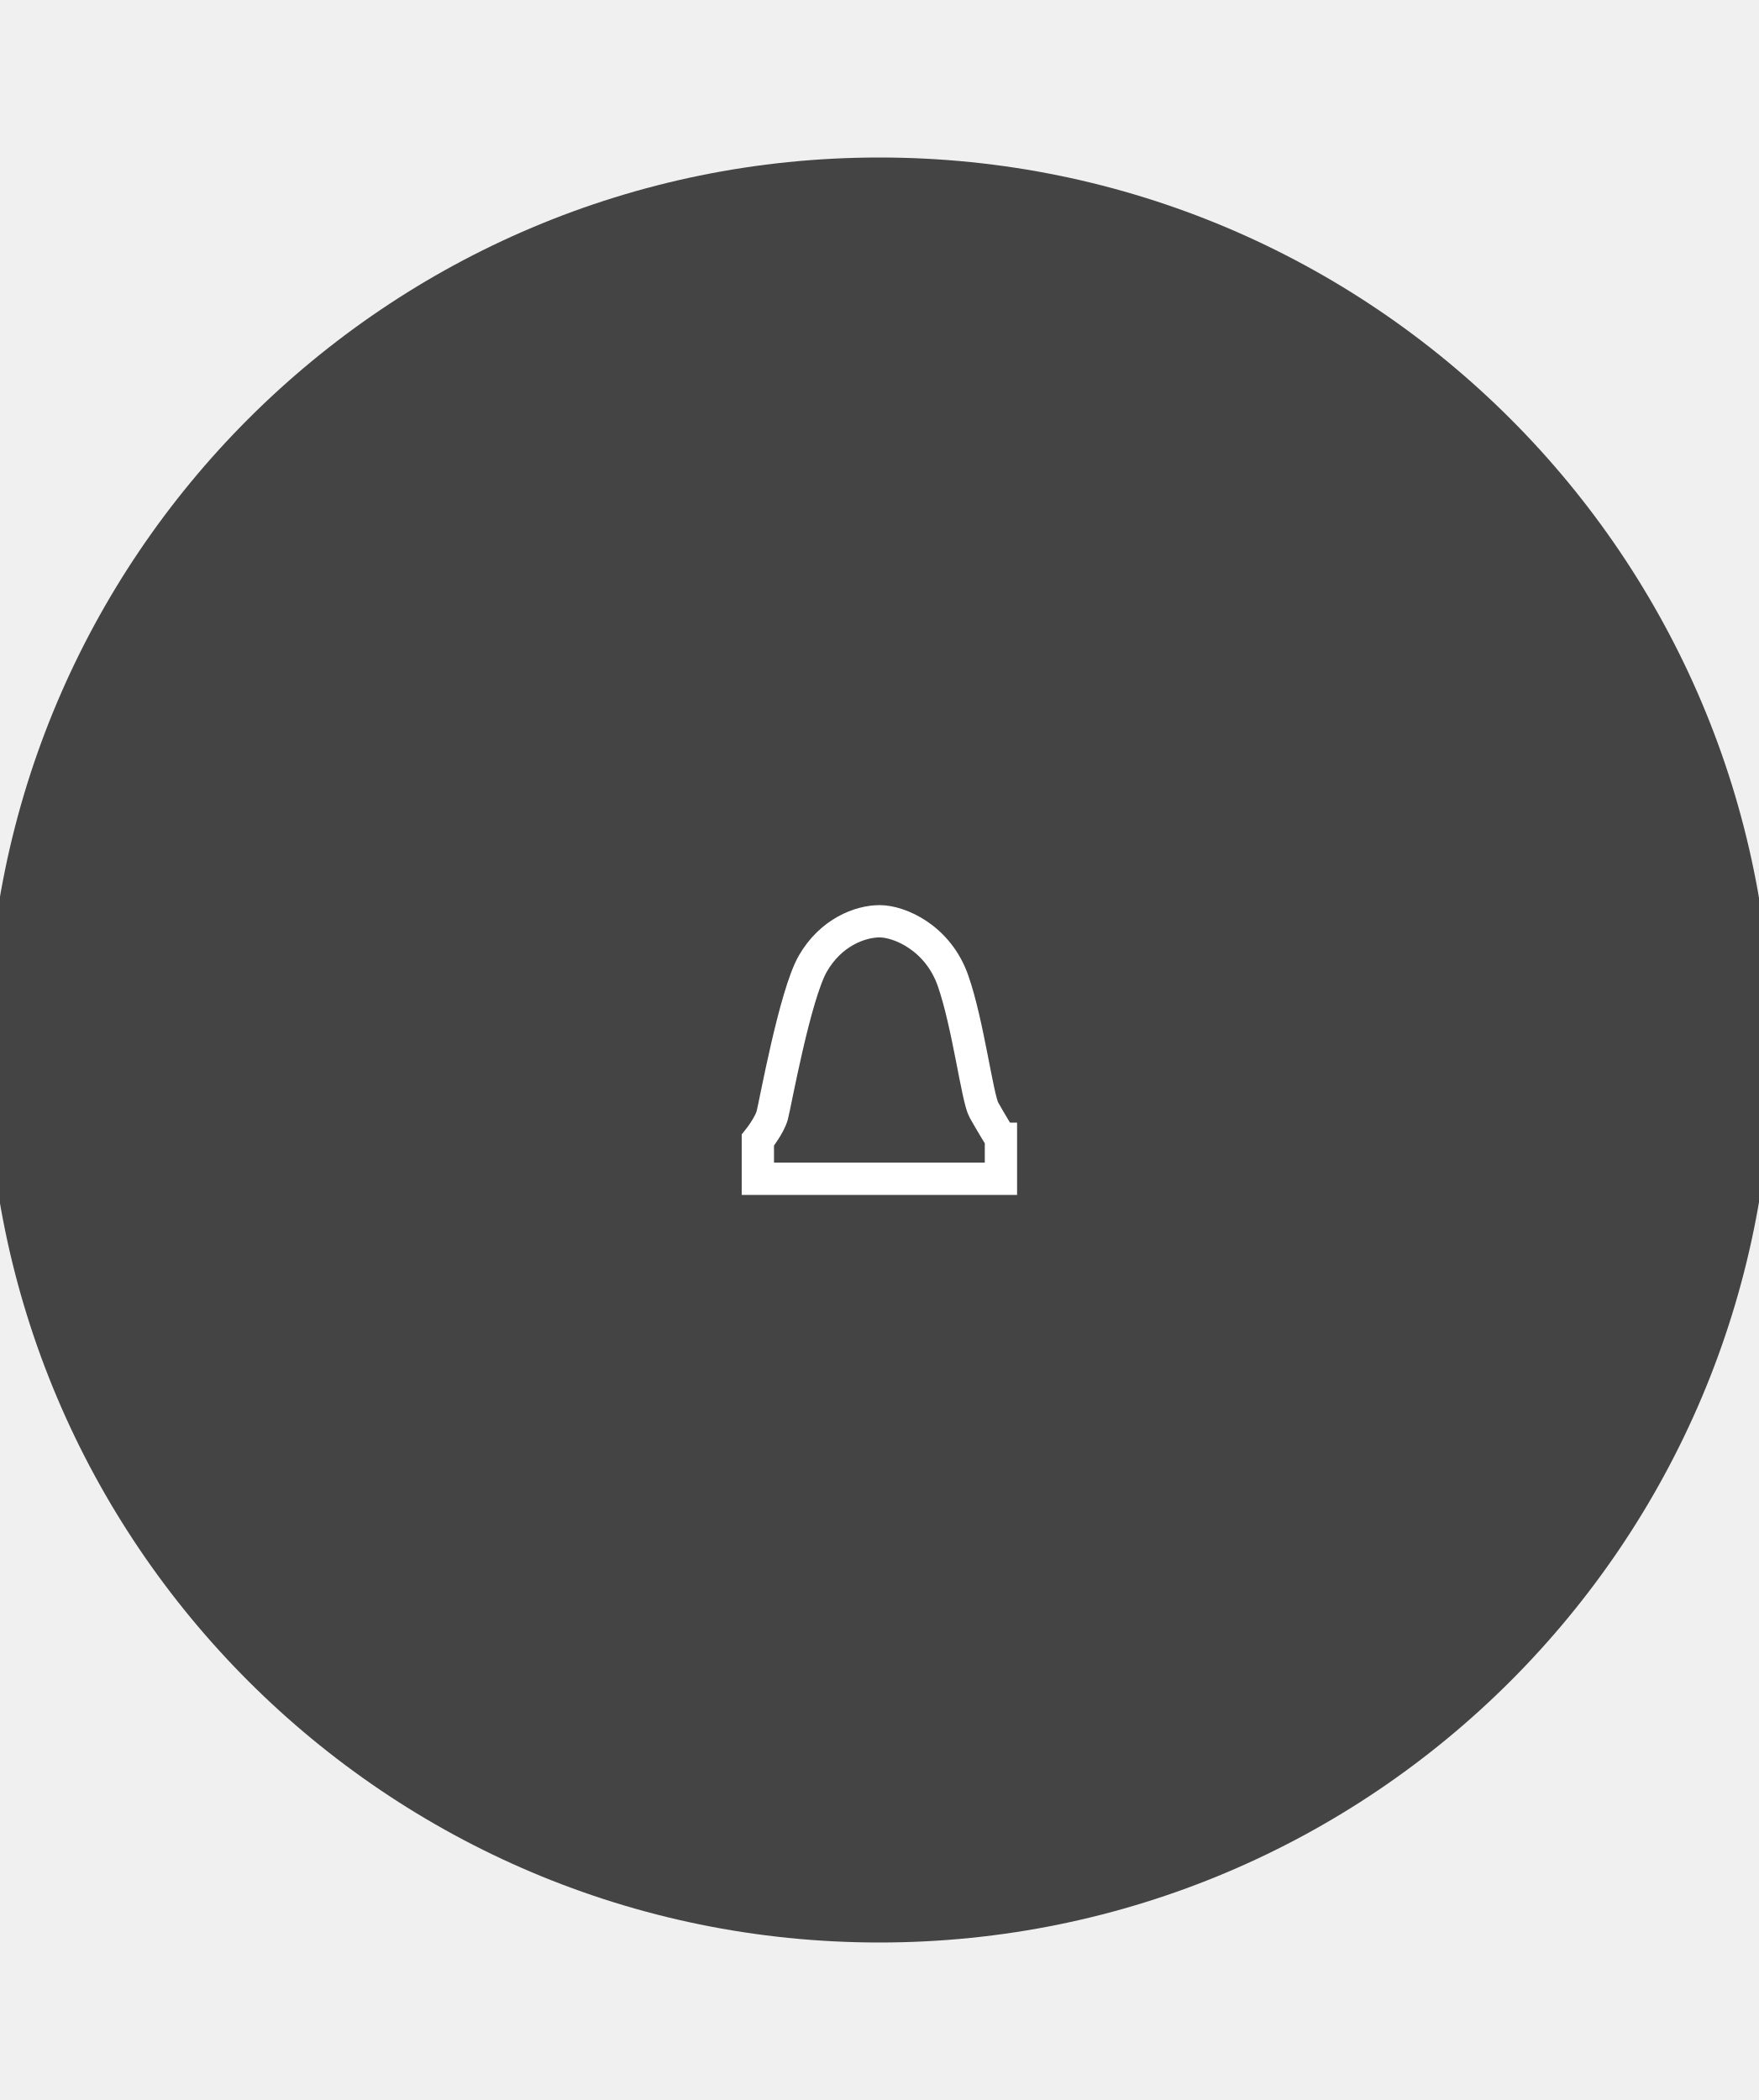
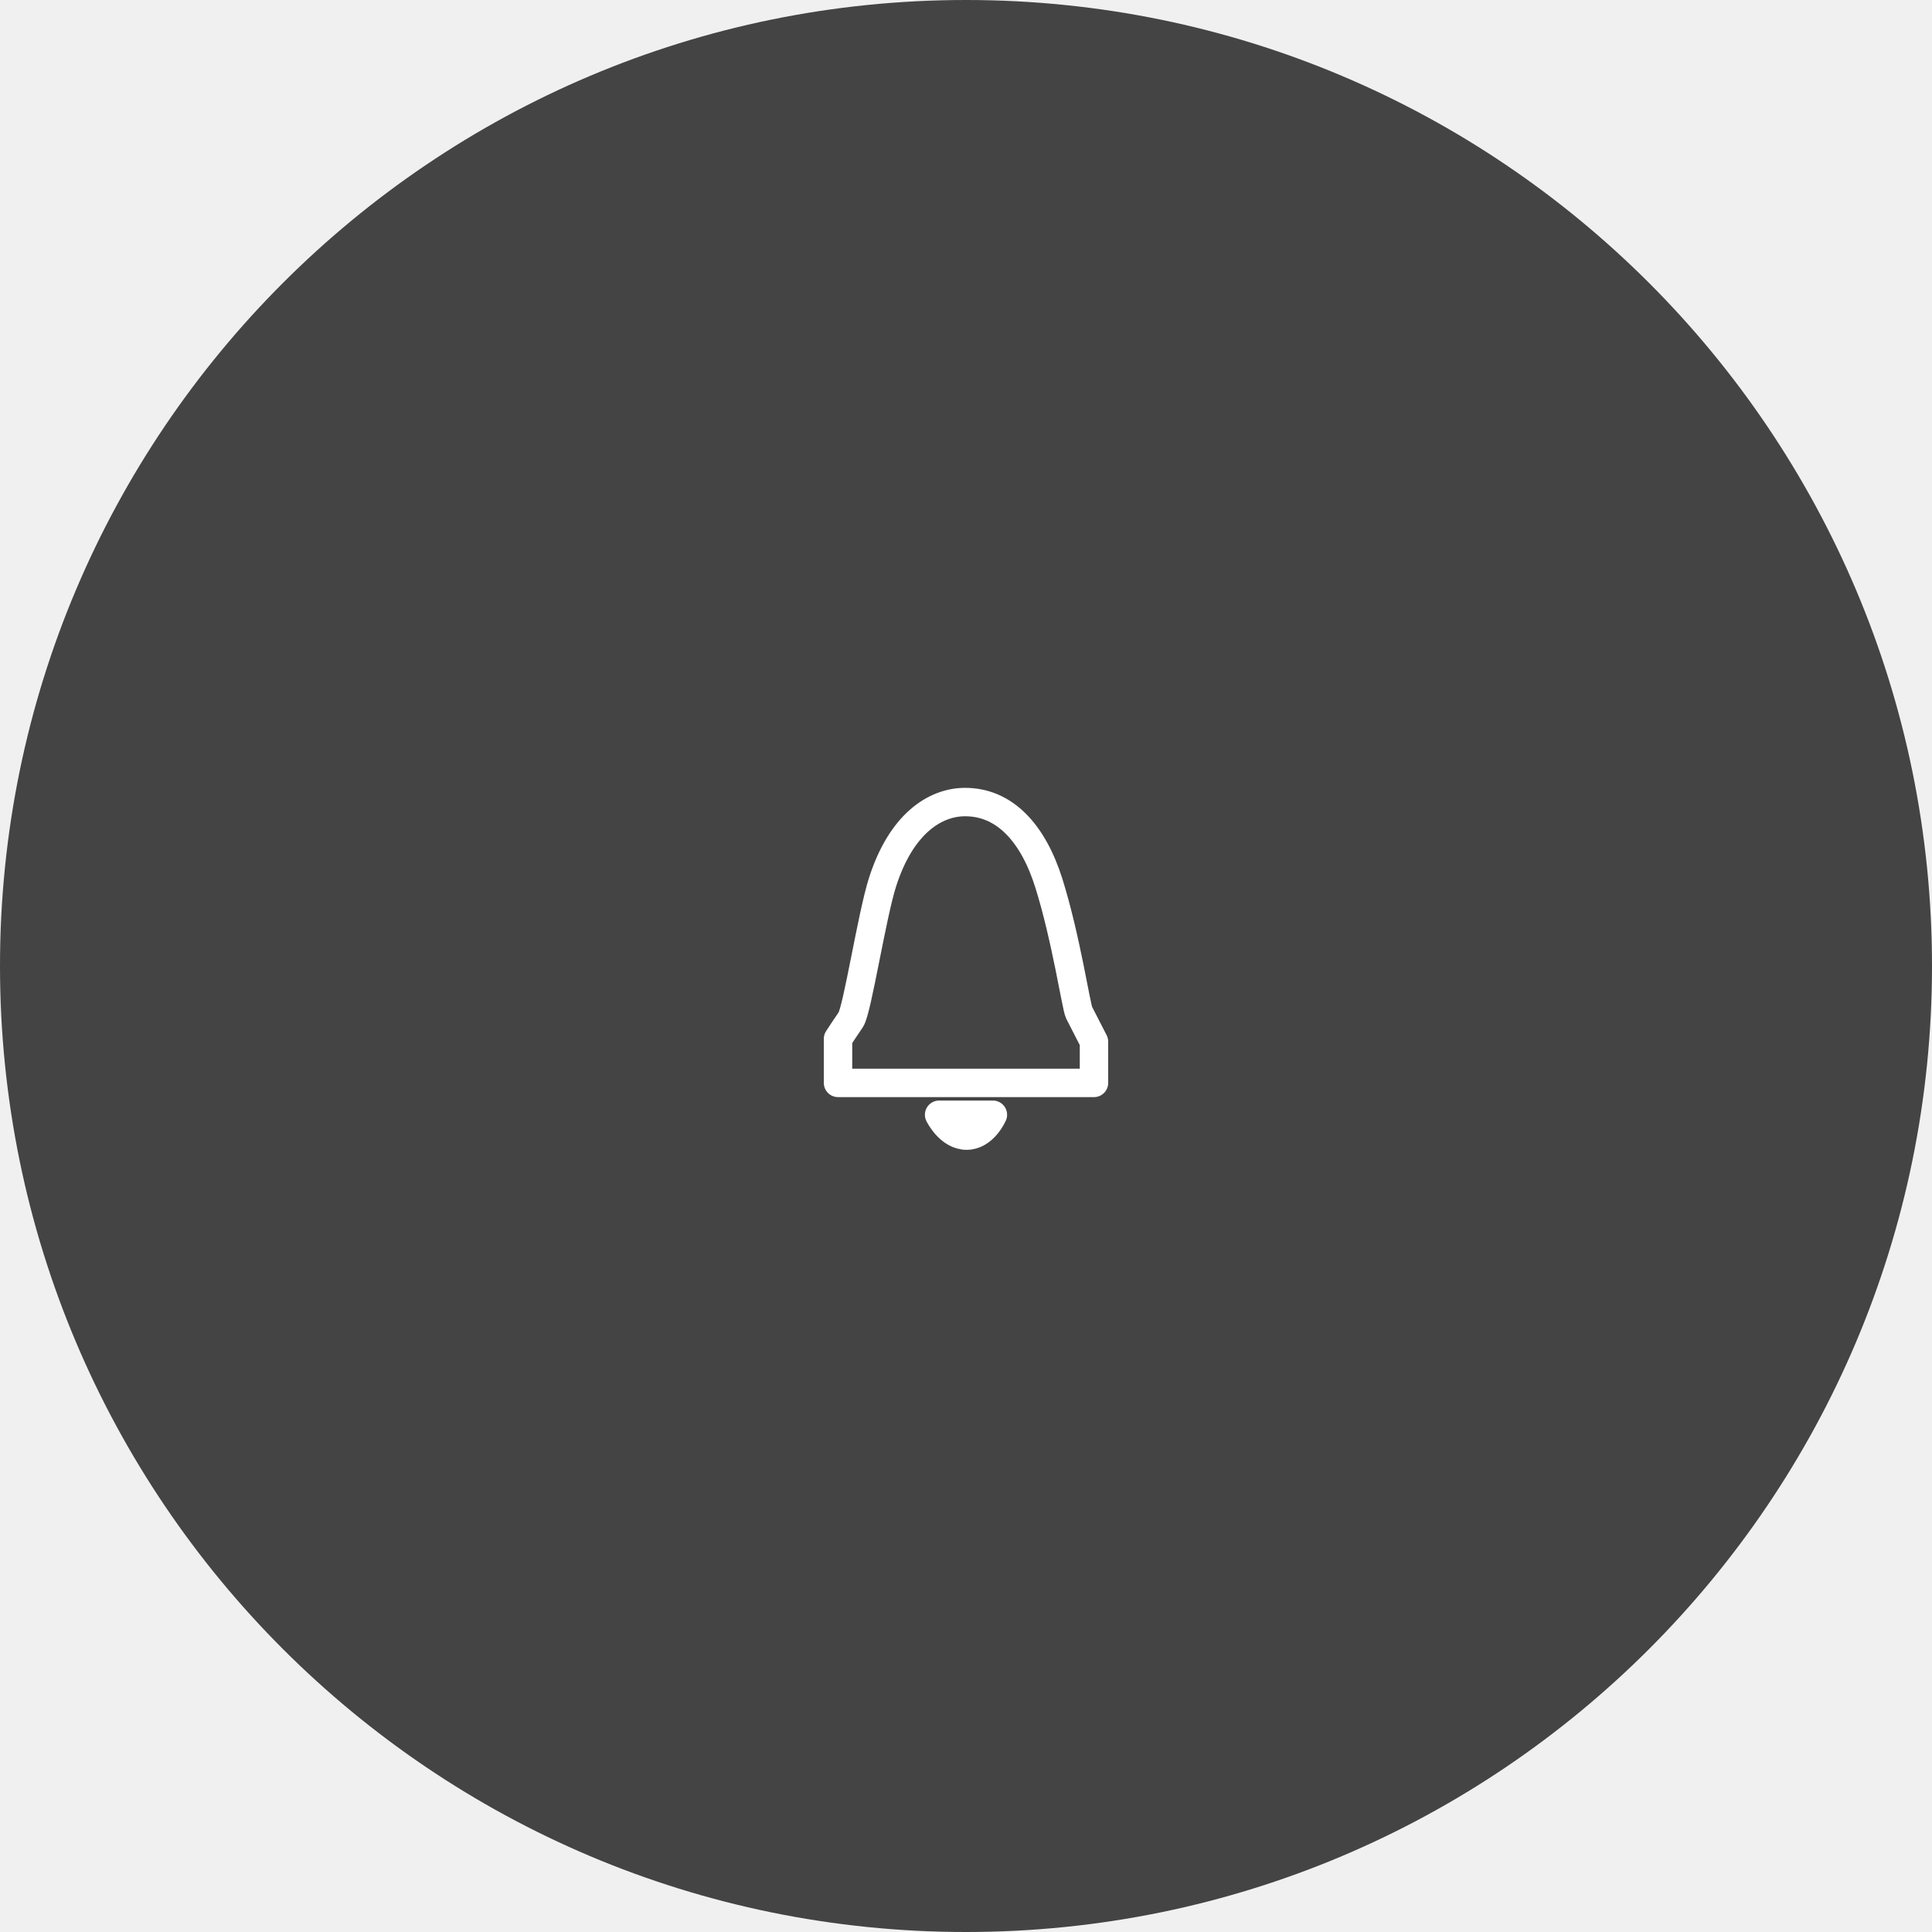
- <svg xmlns="http://www.w3.org/2000/svg" width="67" height="80" viewBox="0 0 67 80" version="1.1" id="svg4">
-   <defs id="defs8">
-     <filter style="color-interpolation-filters:sRGB;" id="filter2104" x="-5.405" y="-4.244" width="11.809" height="9.471">
-       <feFlood flood-opacity="1" flood-color="rgb(255,255,255)" result="flood" id="feFlood2094" />
-       <feComposite in="flood" in2="SourceGraphic" operator="in" result="composite1" id="feComposite2096" />
-       <feGaussianBlur in="composite1" stdDeviation="3.4" result="blur" id="feGaussianBlur2098" />
-       <feOffset dx="4.57967e-15" dy="4.57967e-15" result="offset" id="feOffset2100" />
-       <feComposite in="SourceGraphic" in2="offset" operator="over" result="fbSourceGraphic" id="feComposite2102" />
-       <feColorMatrix result="fbSourceGraphicAlpha" in="fbSourceGraphic" values="0 0 0 -1 0 0 0 0 -1 0 0 0 0 -1 0 0 0 0 1 0" id="feColorMatrix2124" />
-       <feFlood id="feFlood2126" flood-opacity="1" flood-color="rgb(255,255,255)" result="flood" in="fbSourceGraphic" />
-       <feComposite in2="fbSourceGraphic" id="feComposite2128" in="flood" operator="in" result="composite1" />
-       <feGaussianBlur id="feGaussianBlur2130" in="composite1" stdDeviation="3.4" result="blur" />
-       <feOffset id="feOffset2132" dx="4.57967e-15" dy="4.57967e-15" result="offset" />
-       <feComposite in2="offset" id="feComposite2134" in="fbSourceGraphic" operator="over" result="fbSourceGraphic" />
-       <feColorMatrix result="fbSourceGraphicAlpha" in="fbSourceGraphic" values="0 0 0 -1 0 0 0 0 -1 0 0 0 0 -1 0 0 0 0 1 0" id="feColorMatrix2304" />
-       <feFlood id="feFlood2306" flood-opacity="1" flood-color="rgb(255,255,255)" result="flood" in="fbSourceGraphic" />
-       <feComposite in2="fbSourceGraphic" id="feComposite2308" in="flood" operator="in" result="composite1" />
-       <feGaussianBlur id="feGaussianBlur2310" in="composite1" stdDeviation="1.6" result="blur" />
-       <feOffset id="feOffset2312" dx="4.57967e-15" dy="4.57967e-15" result="offset" />
-       <feComposite in2="offset" id="feComposite2314" in="fbSourceGraphic" operator="over" result="fbSourceGraphic" />
-       <feColorMatrix result="fbSourceGraphicAlpha" in="fbSourceGraphic" values="0 0 0 -1 0 0 0 0 -1 0 0 0 0 -1 0 0 0 0 1 0" id="feColorMatrix2334" />
-       <feFlood id="feFlood2336" flood-opacity="1" flood-color="rgb(255,255,255)" result="flood" in="fbSourceGraphic" />
-       <feComposite in2="fbSourceGraphic" id="feComposite2338" in="flood" operator="in" result="composite1" />
-       <feGaussianBlur id="feGaussianBlur2340" in="composite1" stdDeviation="1.6" result="blur" />
-       <feOffset id="feOffset2342" dx="4.57967e-15" dy="4.57967e-15" result="offset" />
-       <feComposite in2="offset" id="feComposite2344" in="fbSourceGraphic" operator="over" result="composite2" />
-     </filter>
-     <filter style="color-interpolation-filters:sRGB" id="filter2104-1" x="-5.405" y="-5.102" width="11.809" height="11.204">
-       <feFlood flood-opacity="1" flood-color="rgb(255,255,255)" result="flood" id="feFlood2094-4" />
-       <feComposite in="flood" in2="SourceGraphic" operator="in" result="composite1" id="feComposite2096-3" />
-       <feGaussianBlur in="composite1" stdDeviation="3.4" result="blur" id="feGaussianBlur2098-3" />
-       <feOffset dx="4.57967e-15" dy="4.57967e-15" result="offset" id="feOffset2100-1" />
-       <feComposite in="SourceGraphic" in2="offset" operator="over" result="fbSourceGraphic" id="feComposite2102-8" />
-       <feColorMatrix result="fbSourceGraphicAlpha" in="fbSourceGraphic" values="0 0 0 -1 0 0 0 0 -1 0 0 0 0 -1 0 0 0 0 1 0" id="feColorMatrix2124-4" />
-       <feFlood id="feFlood2126-0" flood-opacity="1" flood-color="rgb(255,255,255)" result="flood" in="fbSourceGraphic" />
-       <feComposite in2="fbSourceGraphic" id="feComposite2128-5" in="flood" operator="in" result="composite1" />
-       <feGaussianBlur id="feGaussianBlur2130-9" in="composite1" stdDeviation="3.4" result="blur" />
-       <feOffset id="feOffset2132-8" dx="4.57967e-15" dy="4.57967e-15" result="offset" />
-       <feComposite in2="offset" id="feComposite2134-5" in="fbSourceGraphic" operator="over" result="fbSourceGraphic" />
-       <feColorMatrix result="fbSourceGraphicAlpha" in="fbSourceGraphic" values="0 0 0 -1 0 0 0 0 -1 0 0 0 0 -1 0 0 0 0 1 0" id="feColorMatrix2304-3" />
-       <feFlood id="feFlood2306-0" flood-opacity="1" flood-color="rgb(255,255,255)" result="flood" in="fbSourceGraphic" />
-       <feComposite in2="fbSourceGraphic" id="feComposite2308-1" in="flood" operator="in" result="composite1" />
-       <feGaussianBlur id="feGaussianBlur2310-9" in="composite1" stdDeviation="1.6" result="blur" />
-       <feOffset id="feOffset2312-9" dx="4.57967e-15" dy="4.57967e-15" result="offset" />
-       <feComposite in2="offset" id="feComposite2314-9" in="fbSourceGraphic" operator="over" result="fbSourceGraphic" />
-       <feColorMatrix result="fbSourceGraphicAlpha" in="fbSourceGraphic" values="0 0 0 -1 0 0 0 0 -1 0 0 0 0 -1 0 0 0 0 1 0" id="feColorMatrix2334-5" />
-       <feFlood id="feFlood2336-5" flood-opacity="1" flood-color="rgb(255,255,255)" result="flood" in="fbSourceGraphic" />
-       <feComposite in2="fbSourceGraphic" id="feComposite2338-0" in="flood" operator="in" result="composite1" />
-       <feGaussianBlur id="feGaussianBlur2340-6" in="composite1" stdDeviation="1.6" result="blur" />
-       <feOffset id="feOffset2342-0" dx="4.57967e-15" dy="4.57967e-15" result="offset" />
-       <feComposite in2="offset" id="feComposite2344-2" in="fbSourceGraphic" operator="over" result="composite2" />
-     </filter>
-   </defs>
-   <circle style="display:inline;fill:#444444;fill-opacity:1;stroke-width:6.33;stop-color:#000000" id="path855" cx="33.5" cy="40" r="34" />
-   <path style="display:inline;fill:none;fill-opacity:1;stroke:#ffffff;stroke-width:1.23;stroke-linecap:butt;stroke-linejoin:miter;stroke-miterlimit:4;stroke-dasharray:none;stroke-opacity:1" d="m 38.13,43.382 v 1.523 h -9.26 v -1.473 c 0,0 0.441,-0.545 0.55,-0.952 0.109,-0.407 0.862,-4.587 1.547,-5.775 0.686,-1.188 1.797,-1.609 2.545,-1.609 0.749,0 2.221,0.624 2.795,2.271 0.574,1.647 0.923,4.468 1.173,4.917 0.25,0.449 0.649,1.098 0.649,1.098 z" id="path1042-0" />
+ <svg xmlns="http://www.w3.org/2000/svg" width="826" height="826" viewBox="0 0 826 826">
+   <circle style="display:inline;fill:#444444;fill-opacity:1;stroke-width:76.895;stop-color:#000000" id="path855" cx="413" cy="413" r="413" />
+   <path id="path2403" style="display:inline;fill:none;stroke:#ffffff;stroke-width:12.147;stroke-linecap:butt;stroke-linejoin:round;stroke-miterlimit:4;stroke-dasharray:none;stroke-opacity:1" d="m 401.501,476.6 c 7.444,0 14.733,0 22.999,0 0,0 -3.814,8.873 -11.178,8.92 -7.468,0.048 -11.822,-8.92 -11.822,-8.92 z m -43.217,-13.619 v -18.846 c 0,0 3.455,-5.293 5.472,-8.207 2.736,-3.952 8.982,-44.396 13.527,-58.668 8.009,-25.151 22.494,-34.254 35.11,-34.349 17.174,-0.13 29.335,13.397 36.021,34.653 7.32,23.274 11.702,52.892 12.918,55.324 1.216,2.432 6.385,12.463 6.385,12.463 v 17.631 z" />
</svg>
